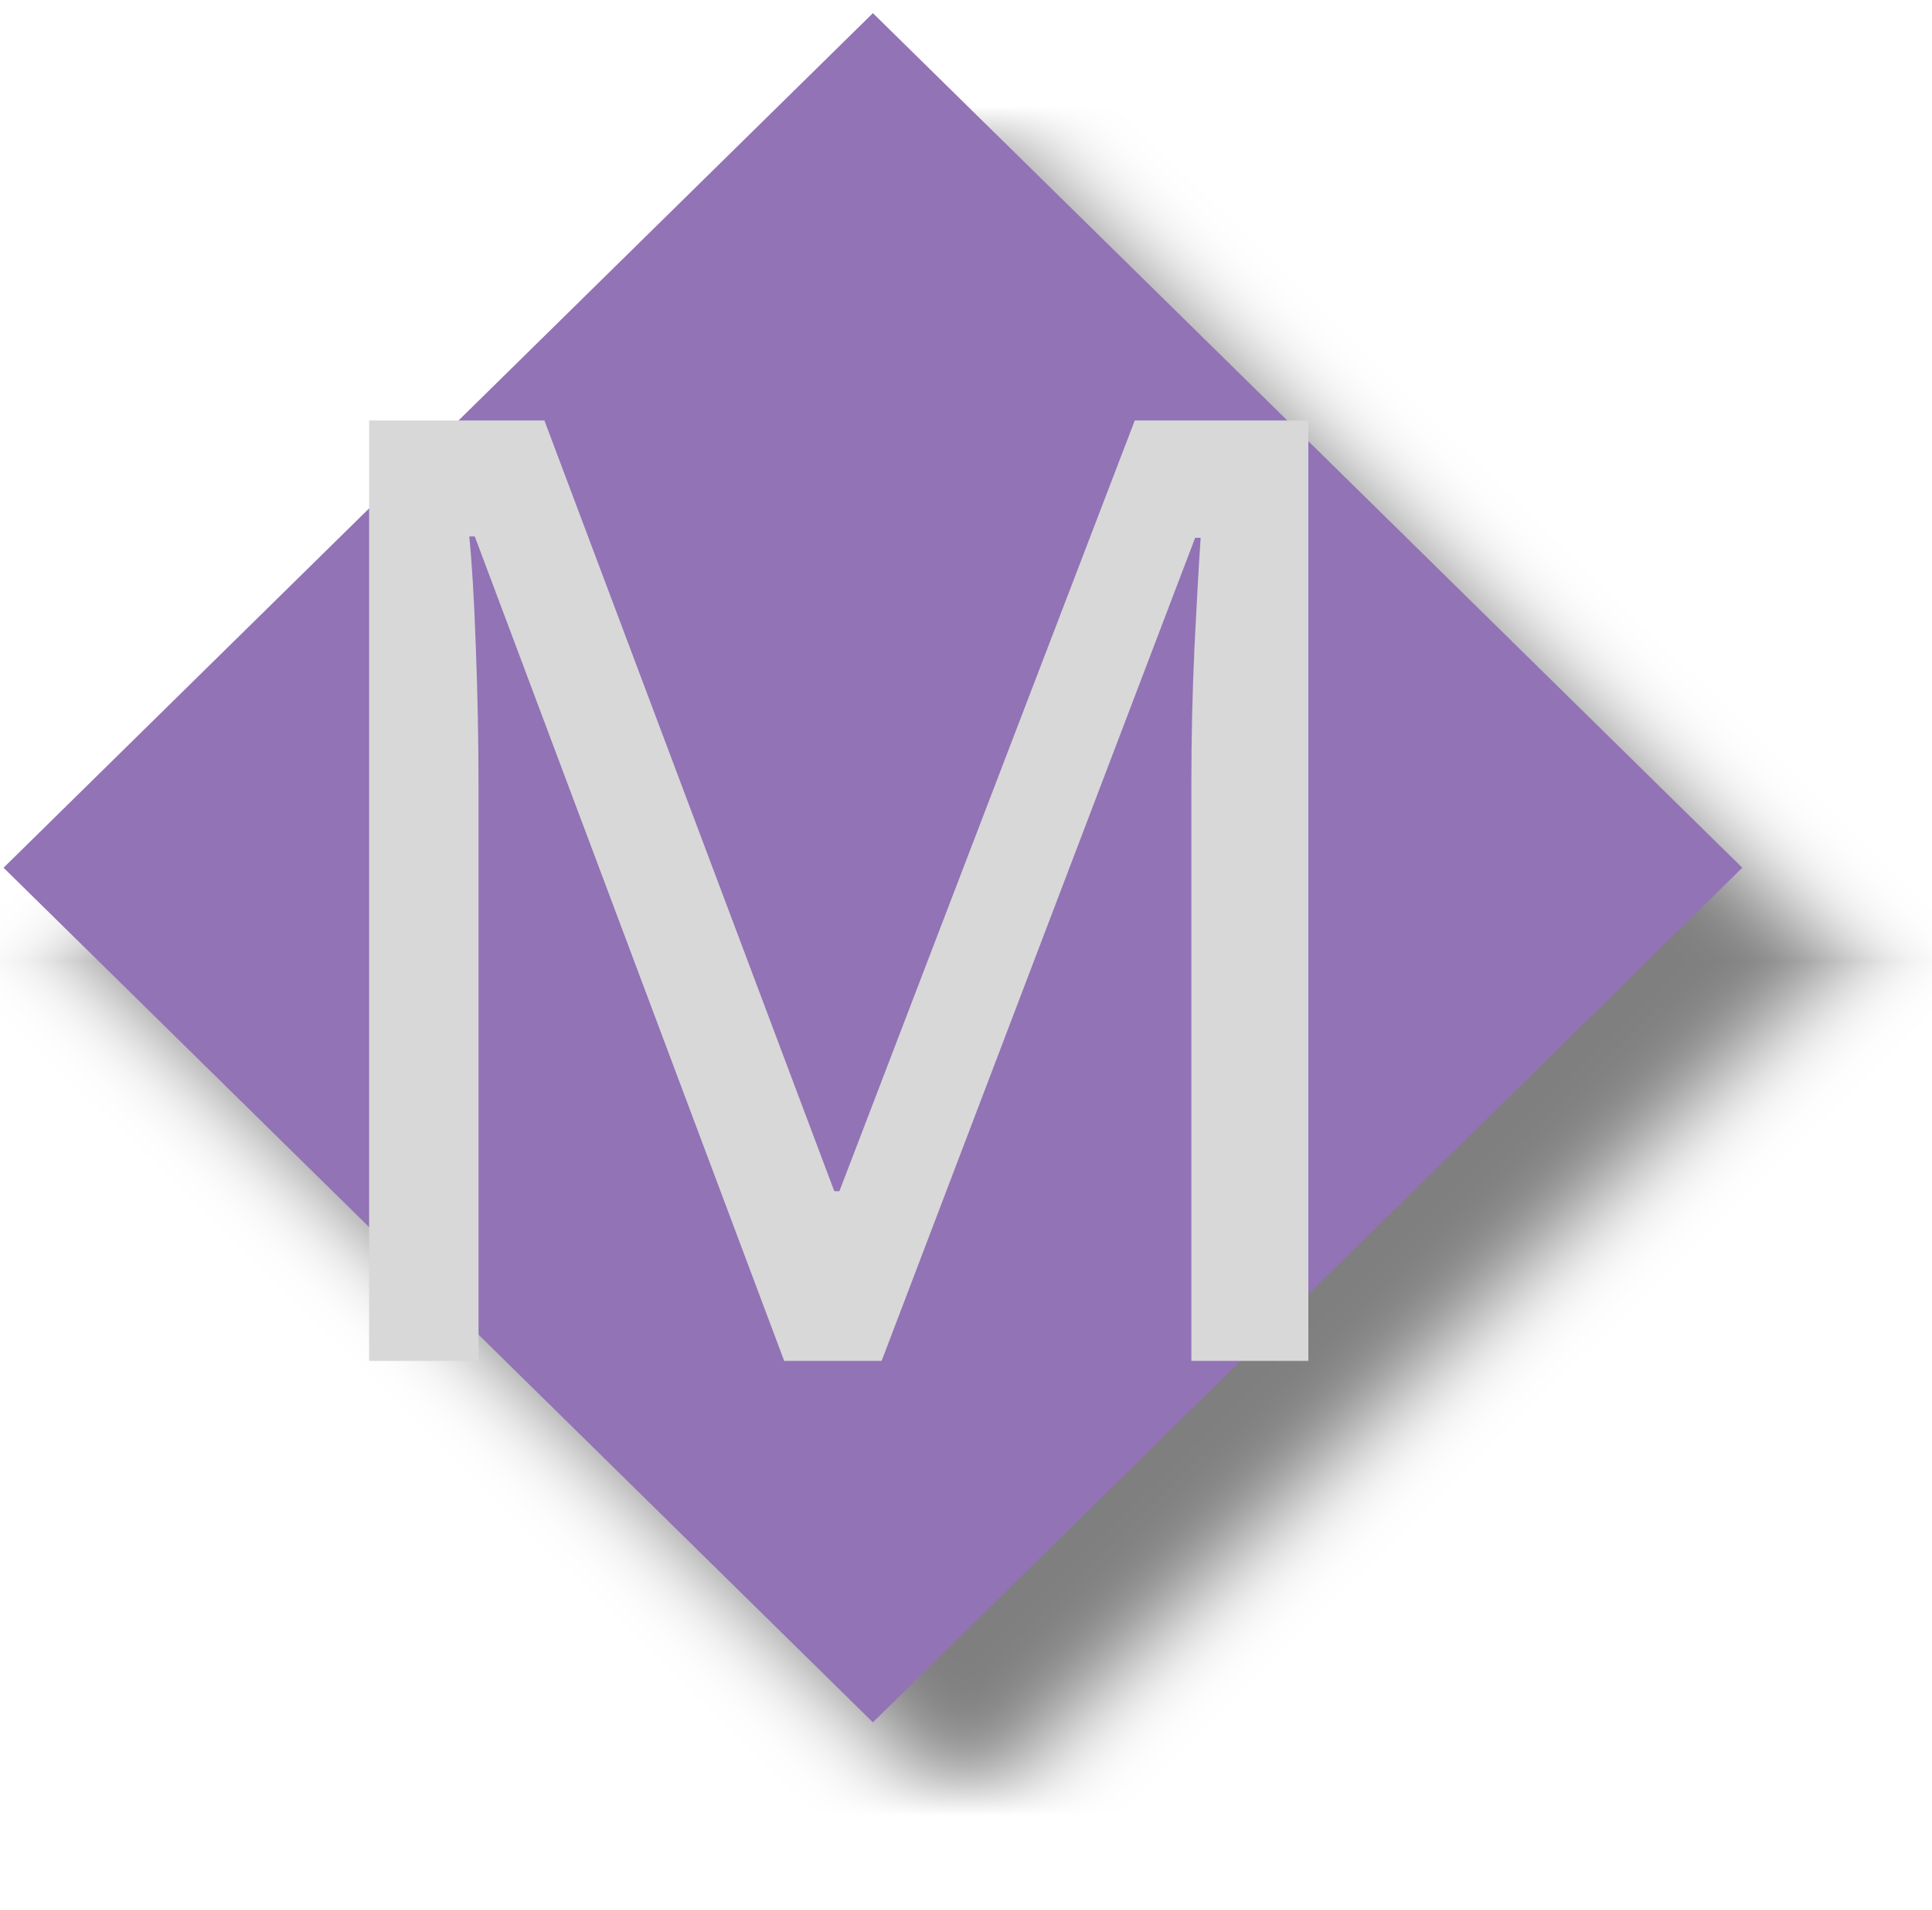
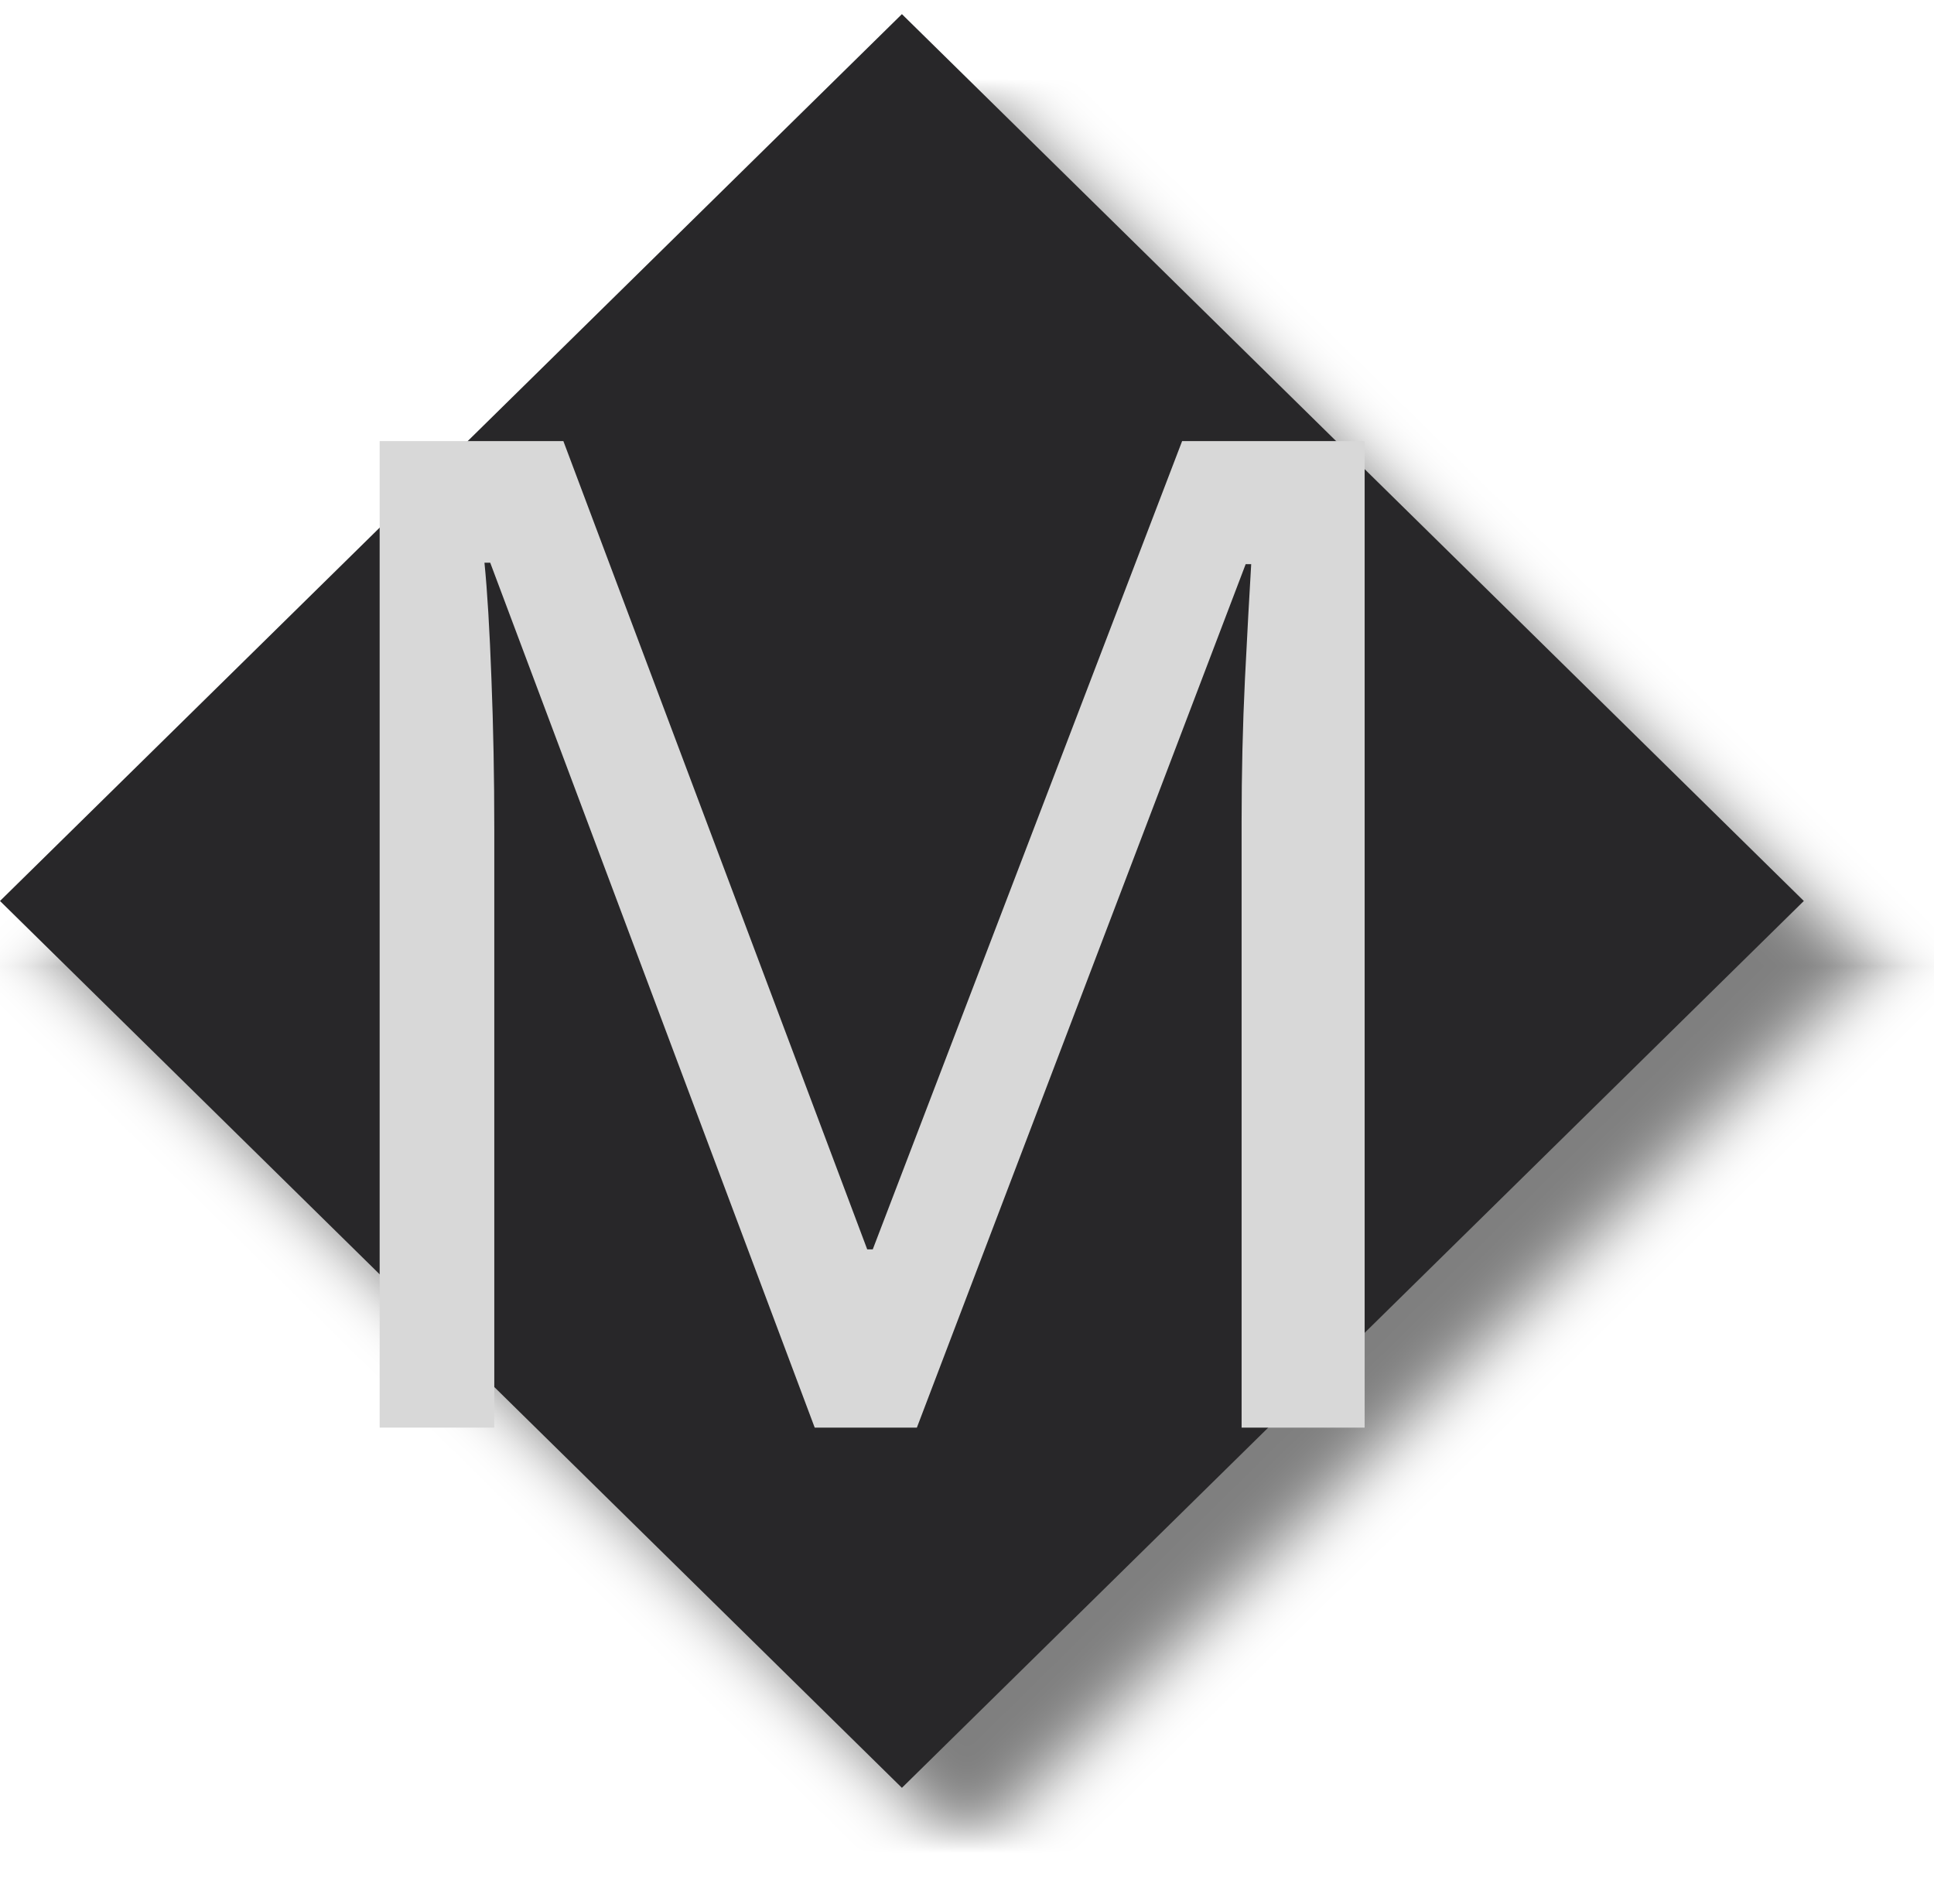
- <svg xmlns="http://www.w3.org/2000/svg" xmlns:xlink="http://www.w3.org/1999/xlink" width="88px" height="87px" viewBox="0 0 88 87" version="1.1">
+ <svg xmlns="http://www.w3.org/2000/svg" xmlns:xlink="http://www.w3.org/1999/xlink" width="126px" height="124px" viewBox="0 0 126 124" version="1.1">
  <defs>
-     <polygon id="path-1" points="11.76 18.532 67.29 19.002 67.76 74.532 12.23 74.062" />
-     <filter x="-16.1%" y="-8.9%" width="132.1%" height="135.7%" filterUnits="objectBoundingBox" id="filter-2">
+     <polygon id="path-1" points="17.21 28.144 99.611 28.842 100.309 111.243 17.908 110.545" />
+     <filter x="-10.8%" y="-6.0%" width="121.7%" height="124.1%" filterUnits="objectBoundingBox" id="filter-2">
      <feOffset dx="0" dy="6" in="SourceAlpha" result="shadowOffsetOuter1" />
      <feGaussianBlur stdDeviation="2" in="shadowOffsetOuter1" result="shadowBlurOuter1" />
      <feColorMatrix values="0 0 0 0 0   0 0 0 0 0   0 0 0 0 0  0 0 0 0.5 0" type="matrix" in="shadowBlurOuter1" />
    </filter>
  </defs>
  <g id="Welcome" stroke="none" stroke-width="1" fill="none" fill-rule="evenodd">
-     <g id="Landing-mobile" transform="translate(-1, -3)">
-       <g id="Header" transform="translate(0, -4)">
-         <g id="Logo" transform="translate(1, 0)">
-           <g id="Rectangle" transform="translate(39.75958, 46.53196) rotate(-45) translate(-39.75958, -46.53196) ">
+     <g id="Person-Desktop" transform="translate(-661, -2)">
+       <g id="Header" transform="translate(0, -9)">
+         <g id="Logo" transform="translate(661, 0)">
+           <g id="Rectangle" transform="translate(58.75958, 69.69356) rotate(-45) translate(-58.75958, -69.69356) ">
            <use fill="black" fill-opacity="1" filter="url(#filter-2)" xlink:href="#path-1" />
-             <use fill="#9273B5" fill-rule="evenodd" xlink:href="#path-1" />
+             <use fill="#282729" fill-rule="evenodd" xlink:href="#path-1" />
          </g>
-           <text id="M" fill="#D8D8D8" font-family="Monoton-Regular, Monoton" font-size="60" font-weight="normal" letter-spacing="2.667">
-             <tspan x="11" y="69">M</tspan>
+           <text id="M" fill="#D8D8D8" font-family="Monoton-Regular, Monoton" font-size="90" font-weight="normal" letter-spacing="4">
+             <tspan x="16" y="104">M</tspan>
          </text>
        </g>
      </g>
    </g>
  </g>
</svg>
